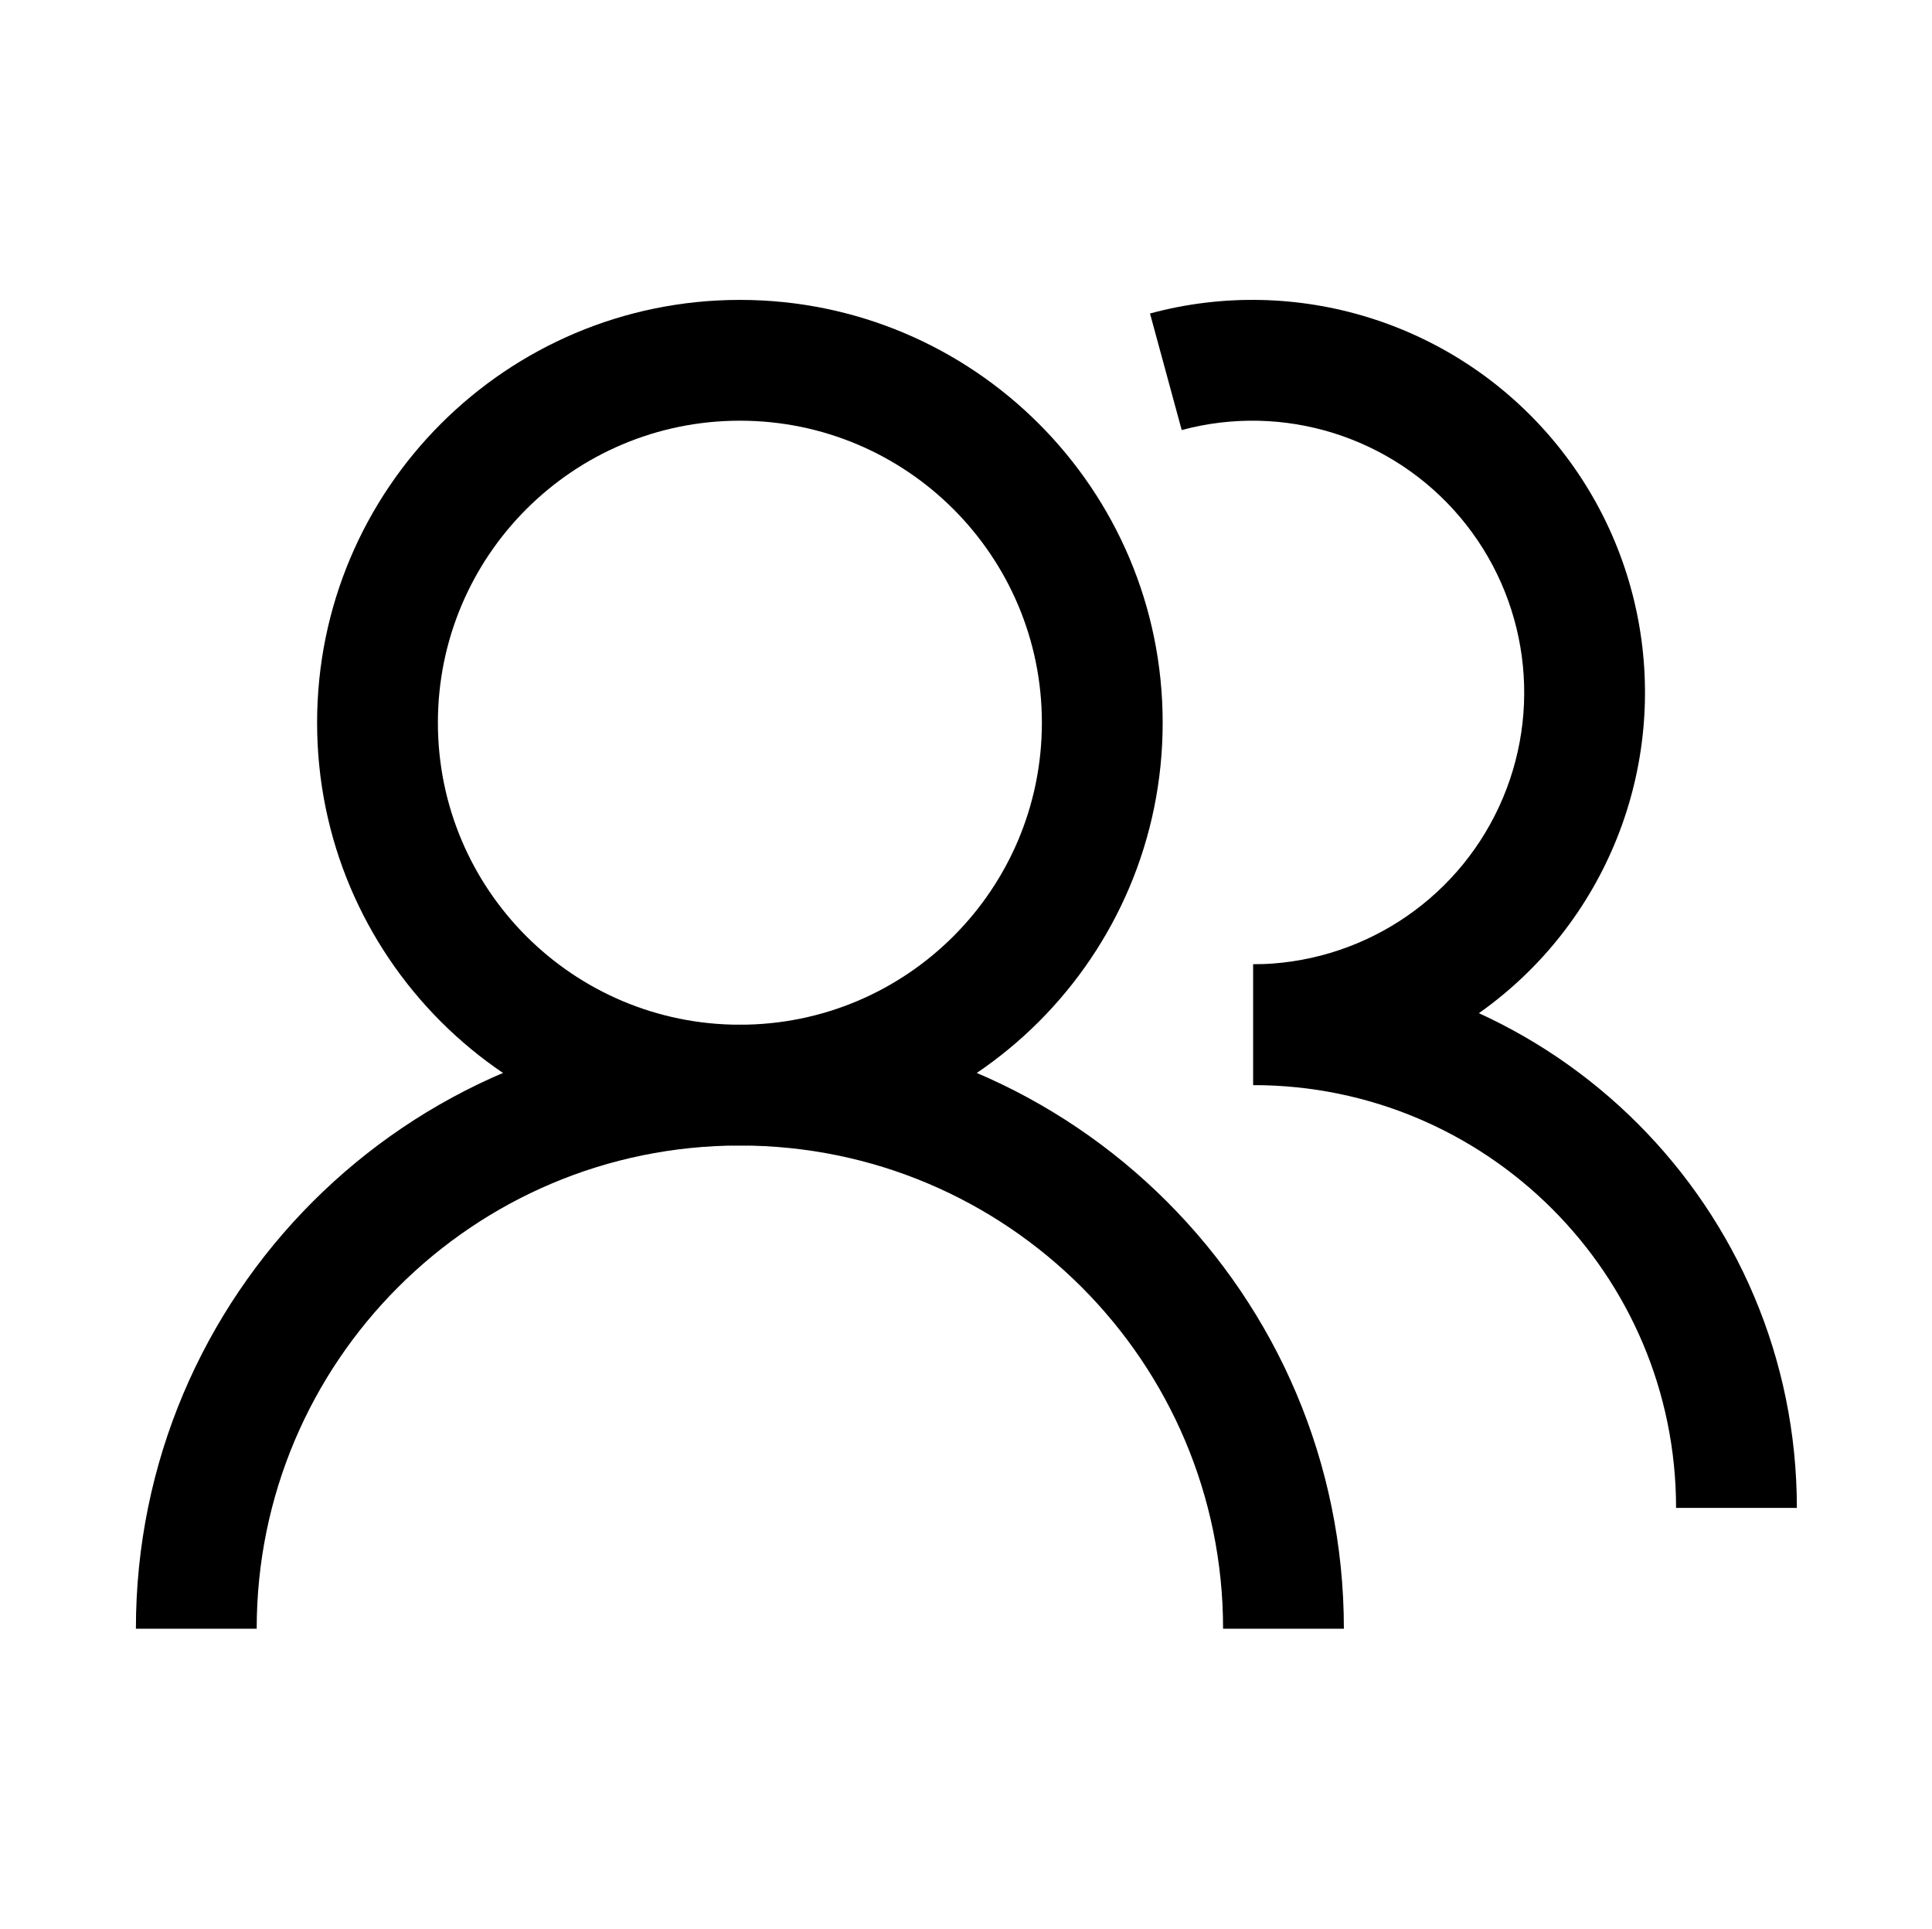
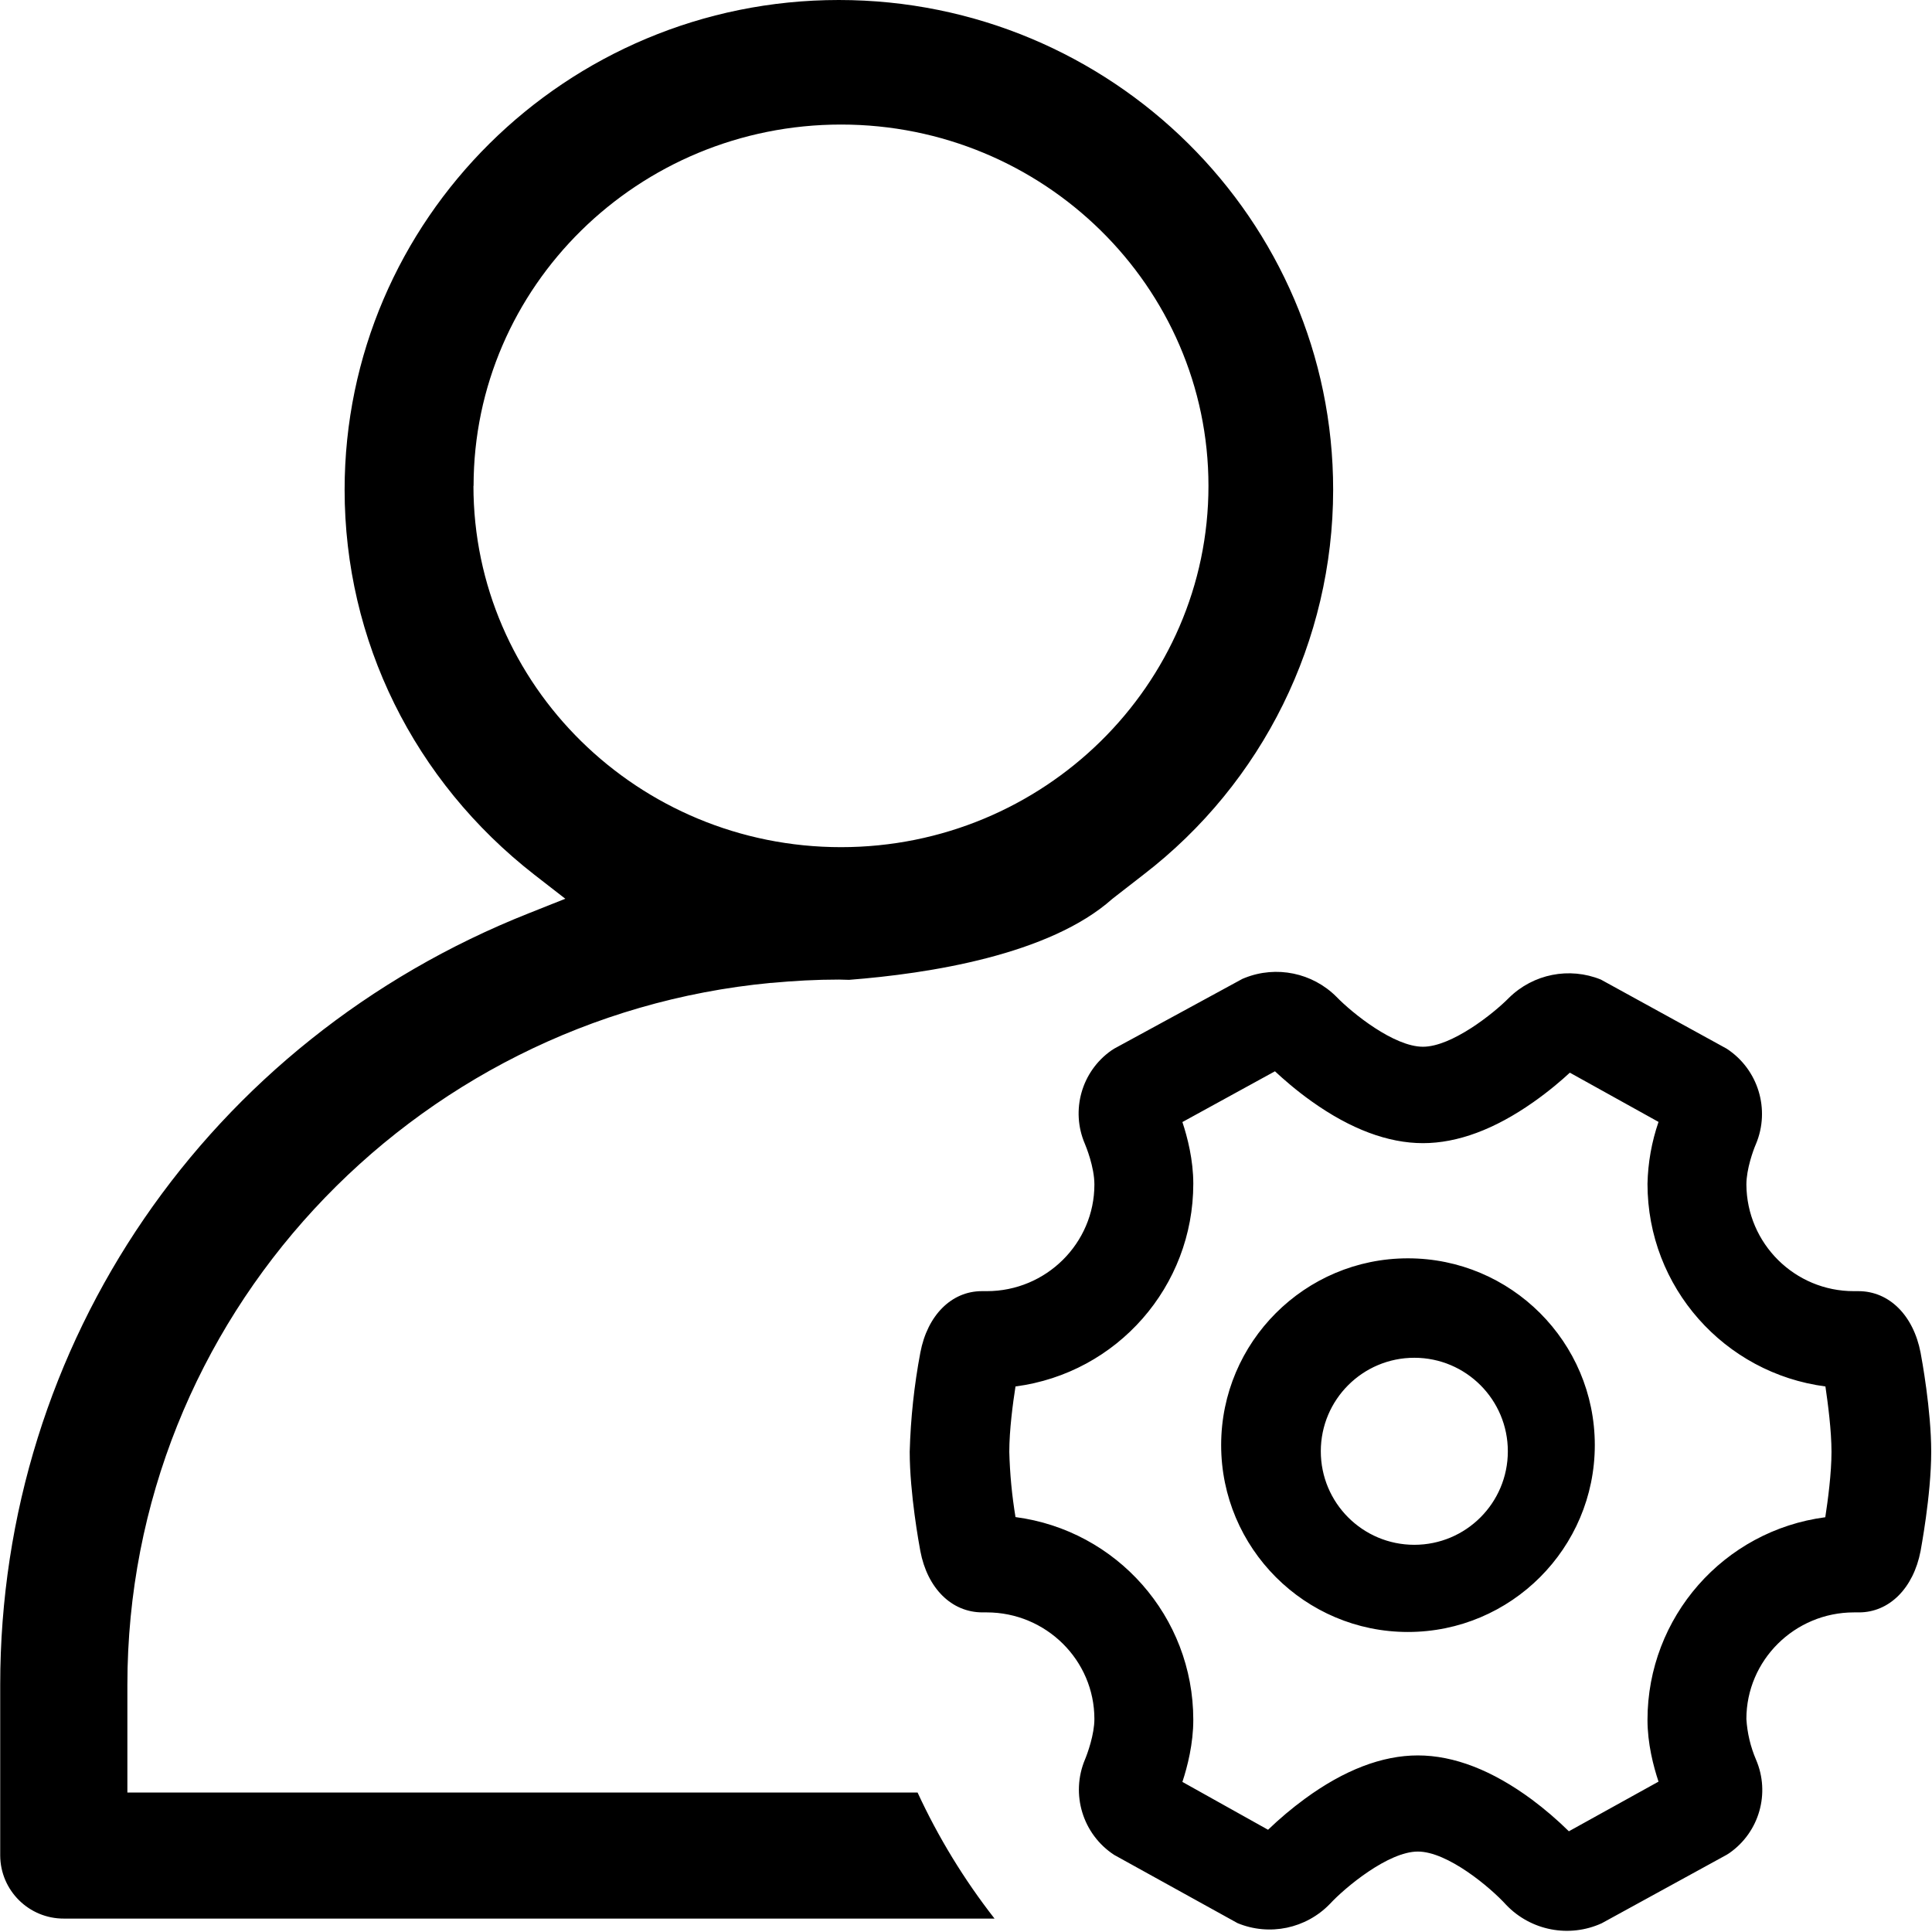
- <svg xmlns="http://www.w3.org/2000/svg" t="1638439700255" class="icon" viewBox="0 0 1026 1024" version="1.1" p-id="5464" width="200.391" height="200">
+ <svg xmlns="http://www.w3.org/2000/svg" t="1639126041561" class="icon" viewBox="0 0 1024 1024" version="1.1" p-id="4739" width="200" height="200">
  <defs>
    <style type="text/css" />
  </defs>
-   <path d="M392.921 608.306a224.526 224.526 0 1 1 224.526-224.526 224.526 224.526 0 0 1-224.526 224.526z m0-384.902a160.376 160.376 0 1 0 160.376 160.376 160.376 160.376 0 0 0-160.376-160.376z" p-id="5465" />
-   <path d="M713.673 864.907h-64.15a256.601 256.601 0 0 0-513.203 0h-64.15a320.752 320.752 0 0 1 641.504 0zM665.56 576.231v-64.15a144.338 144.338 0 1 0-38.009-283.705l-16.839-61.905a208.489 208.489 0 1 1 54.849 409.76z" p-id="5466" />
-   <path d="M954.236 800.757h-64.15a224.526 224.526 0 0 0-224.526-224.526v-64.15a288.677 288.677 0 0 1 288.677 288.677z" p-id="5467" />
+   <path d="M746.221 666.939c-54.61 0-98.984 44.375-98.984 98.984 0 54.61 44.375 99.058 98.984 99.058 54.683 0 99.058-44.448 99.058-99.058s-44.375-98.984-99.058-98.984z m3.363 151.84a49.565 49.565 0 1 1 0.073-99.131 49.565 49.565 0 0 1-0.073 99.131z m268.369-101.836c-3.801-19.738-16.595-32.605-32.97-32.605h-2.339a56.876 56.876 0 0 1-57.022-56.51c0-8.188 3.655-18.276 5.044-21.42a41.304 41.304 0 0 0-15.498-50.589l-66.672-36.626a45.179 45.179 0 0 0-48.688 9.65c-8.334 8.48-30.412 25.952-45.618 25.952-15.352 0-37.503-17.838-45.837-26.464a45.106 45.106 0 0 0-48.615-10.015l-1.243 0.512-67.842 36.918-1.608 1.023a40.793 40.793 0 0 0-14.036 49.492c0.512 1.243 5.044 12.135 5.044 21.566 0 31.143-25.587 56.51-57.022 56.51h-2.632c-16.083 0-28.877 12.793-32.605 32.605a331.898 331.898 0 0 0-5.629 52.49c0 22.151 5.044 49.492 5.629 52.636 3.728 19.738 16.522 32.532 32.97 32.532h2.193c31.508 0 57.095 25.368 57.095 56.51 0 8.188-3.655 18.276-4.971 21.42a41.304 41.304 0 0 0 15.425 50.589l65.429 36.187a44.448 44.448 0 0 0 48.98-10.235c8.042-8.7 30.924-27.707 46.568-27.707 15.791 0 38.453 19.007 46.86 28.292a44.521 44.521 0 0 0 50.589 9.723l66.16-36.26 1.608-1.023a40.72 40.72 0 0 0 14.036-49.419 64.917 64.917 0 0 1-5.117-21.566c0-31.143 25.587-56.51 57.022-56.51h2.632c16.083 0 28.877-12.793 32.678-32.532 0-0.292 5.629-29.315 5.629-52.636 0-22.078-5.044-49.419-5.629-52.49zM967.511 804.157a108.342 108.342 0 0 0-94.306 107.392c0 12.647 3.144 24.636 5.848 32.751l-47.518 26.318a190.147 190.147 0 0 0-19.592-16.814c-20.981-15.498-41.304-23.394-60.458-23.394-18.934 0-39.111 7.749-59.946 23.028a191.097 191.097 0 0 0-19.446 16.376l-45.398-25.368c2.705-8.188 5.775-20.25 5.775-32.897 0-54.829-40.72-100.447-94.233-107.465a251.336 251.336 0 0 1-3.29-34.579c0-11.478 1.901-25.879 3.29-34.652a108.342 108.342 0 0 0 94.233-107.465c0-12.574-3.07-24.563-5.775-32.678l49.054-26.903c4.24 3.948 11.112 10.015 19.446 15.937 20.616 14.694 40.5 22.151 58.996 22.151 18.349 0 38.015-7.311 58.484-21.712 8.334-5.848 15.133-11.697 19.373-15.645l47.007 26.099a107.83 107.83 0 0 0-5.848 32.824c0 54.829 40.793 100.373 94.306 107.392 1.316 8.992 3.217 23.394 3.217 34.652 0 11.331-1.901 25.66-3.29 34.652zM67.513 950.075v-57.022c0-194.167 150.012-354.049 341.109-372.106h0.439c11.697-1.097 23.613-1.755 35.602-1.755l5.337 0.146c42.255-3.29 106.222-13.159 139.631-42.986l16.376-12.72a257.477 257.477 0 0 0 100.593-203.964C706.672 116.383 589.118 0 444.589 0S182.653 116.457 182.653 259.597c0 79.904 36.699 154.252 100.593 204.037l16.376 12.72-19.3 7.676C110.133 551.433 0.11 711.972 0.11 892.98v90.504a33.628 33.628 0 0 0 33.775 33.409h493.241a340.524 340.524 0 0 1-40.793-66.818H67.659z m183.494-692.526c0-105.637 87.288-191.536 194.752-191.536 107.392 0 194.752 85.899 194.752 191.536 0 105.564-87.361 191.463-194.752 191.463-107.465 0-194.825-85.899-194.825-191.536z" p-id="4740" />
</svg>
